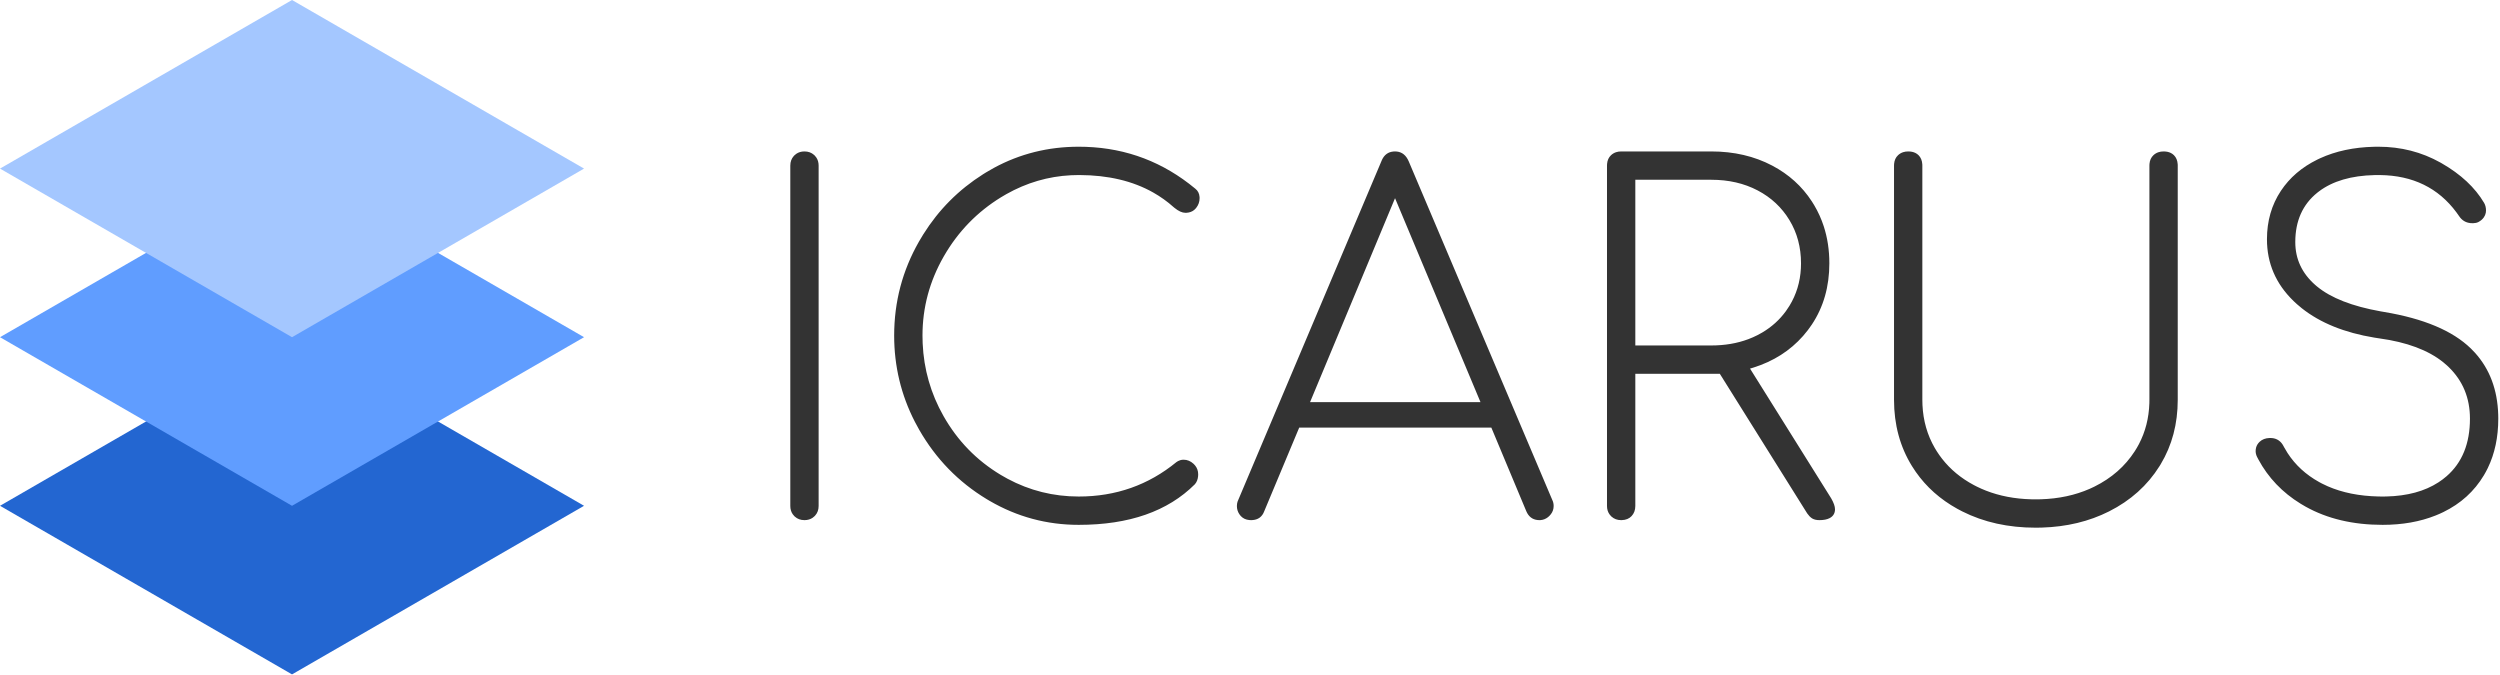
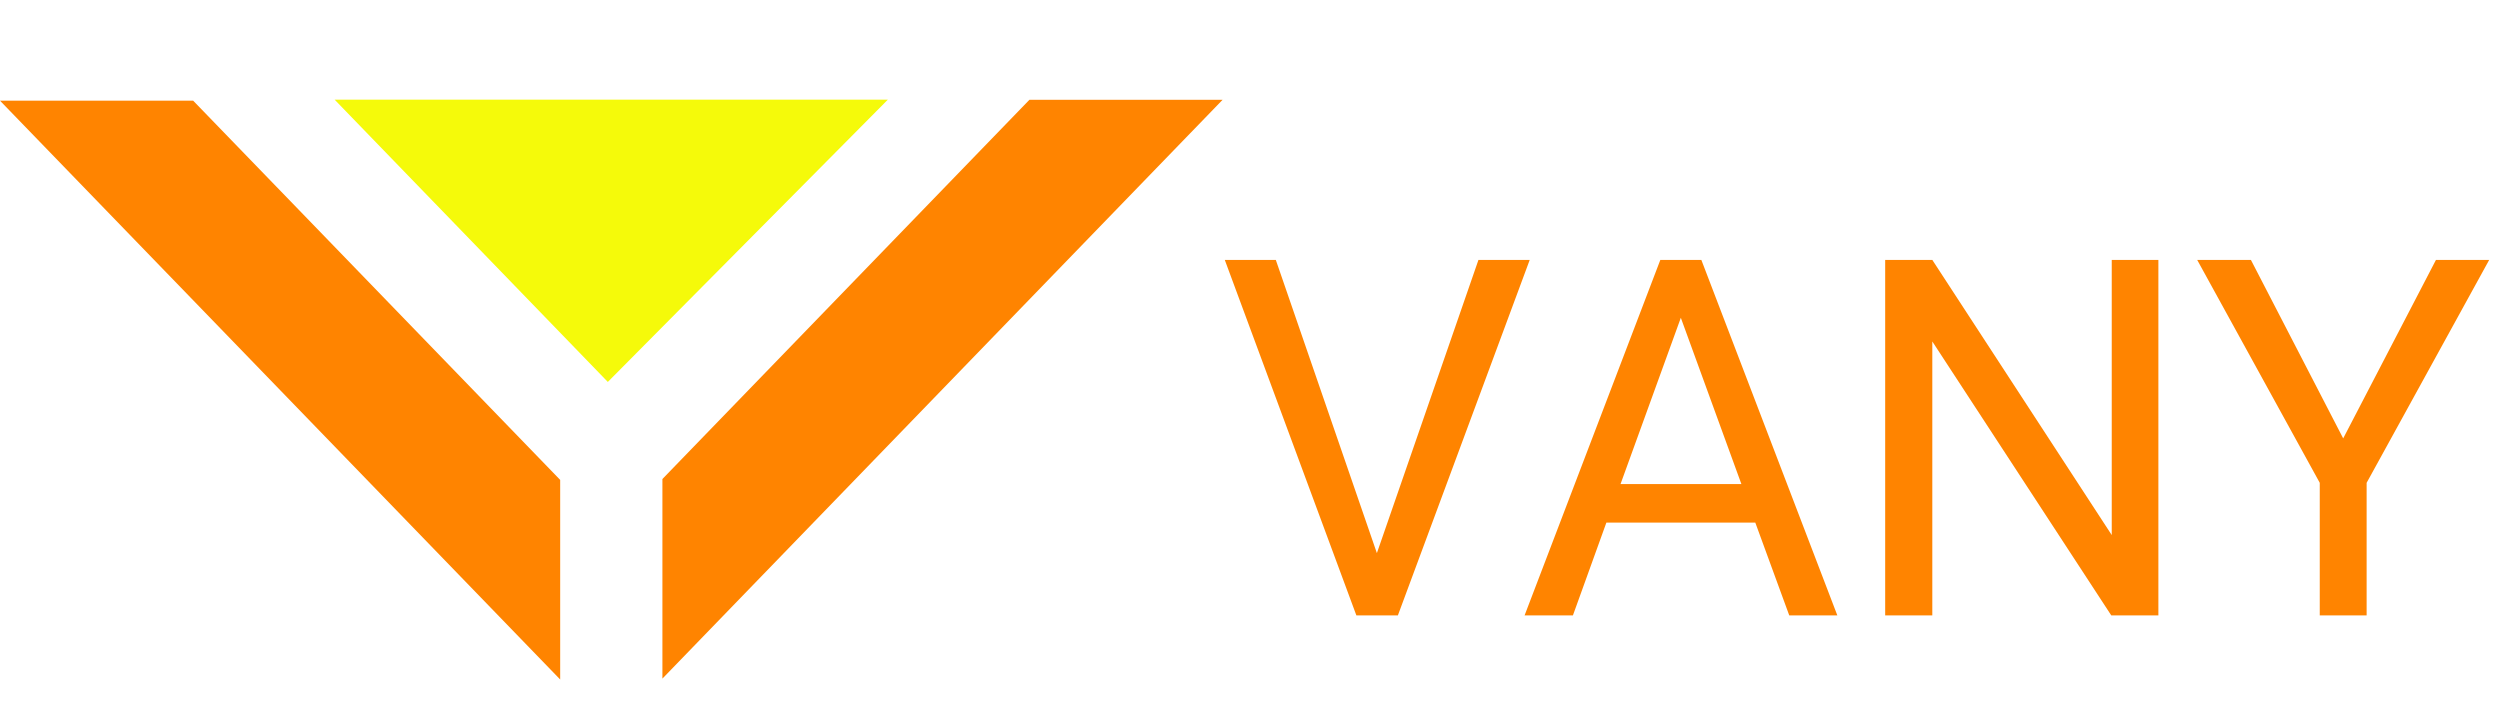
- <svg xmlns="http://www.w3.org/2000/svg" version="1.1" width="949" height="256" viewbox="0 0 949 256">
-   <path fill="#2366d1" d="M110.851 128L221.703 192L110.851 256L0 192Z" />
-   <path fill="#609dff" d="M110.851 64L221.703 128L110.851 192L0 128Z" />
-   <path fill="#a4c7ff" d="M110.851 0L221.703 64L110.851 128L0 64Z" />
-   <g transform="translate(300, 55.695), scale(0.7)" fill="#333">
-     <path d="M 613.888 10.24 L 613.888 137.216 A 60.705 60.705 0 0 0 613.954 140.055 Q 614.553 152.847 620.602 163.316 A 50.135 50.135 0 0 0 621.696 165.12 A 51.598 51.598 0 0 0 624.562 169.185 Q 631.357 177.897 641.762 183.449 A 63.11 63.11 0 0 0 643.456 184.32 A 61.649 61.649 0 0 0 648.369 186.492 Q 659.467 190.833 672.846 191.198 A 90.809 90.809 0 0 0 675.328 191.232 A 90.563 90.563 0 0 0 678.104 191.19 Q 692.78 190.74 704.7 185.489 A 61.259 61.259 0 0 0 707.2 184.32 Q 721.152 177.408 729.088 165.12 A 49.502 49.502 0 0 0 731.322 161.299 Q 736.63 151.203 736.997 139.036 A 60.335 60.335 0 0 0 737.024 137.216 L 737.024 10.24 A 10.857 10.857 0 0 1 737.062 9.315 Q 737.313 6.384 739.2 4.608 A 7.256 7.256 0 0 1 741.925 2.981 Q 743.196 2.56 744.704 2.56 Q 746.956 2.56 748.602 3.369 A 6.472 6.472 0 0 1 750.336 4.608 Q 752.167 6.439 752.361 9.499 A 11.729 11.729 0 0 1 752.384 10.24 L 752.384 137.216 Q 752.384 156.807 743.135 172.194 A 64.077 64.077 0 0 1 742.528 173.184 Q 732.672 188.928 715.136 197.76 Q 698.912 205.931 678.635 206.543 A 109.71 109.71 0 0 1 675.328 206.592 Q 653.056 206.592 635.52 197.76 A 77.835 77.835 0 0 1 632.828 196.338 Q 618.963 188.661 610.337 176.346 A 65.778 65.778 0 0 1 608.256 173.184 Q 598.528 157.44 598.528 137.216 L 598.528 10.24 A 10.857 10.857 0 0 1 598.566 9.315 Q 598.817 6.384 600.704 4.608 A 7.256 7.256 0 0 1 603.429 2.981 Q 604.7 2.56 606.208 2.56 Q 608.46 2.56 610.106 3.369 A 6.472 6.472 0 0 1 611.84 4.608 Q 613.671 6.439 613.865 9.499 A 11.729 11.729 0 0 1 613.888 10.24 Z M 895.488 8.96 A 69.507 69.507 0 0 0 894.88 8.615 Q 879.509 0 861.184 0 A 100.005 100.005 0 0 0 858.79 0.028 Q 842.342 0.422 829.568 6.272 A 61.75 61.75 0 0 0 828.078 6.979 Q 815.456 13.172 808.32 23.936 Q 800.768 35.328 800.768 50.176 Q 800.768 69.697 815.175 83.659 A 59.222 59.222 0 0 0 817.024 85.376 A 60.63 60.63 0 0 0 819.68 87.606 Q 834.727 99.526 859.059 103.529 A 133.91 133.91 0 0 0 861.696 103.936 Q 884.116 107.004 896.419 116.925 A 41.61 41.61 0 0 1 898.432 118.656 A 43.592 43.592 0 0 1 899.28 119.455 Q 910.848 130.653 910.848 147.456 Q 910.848 167.68 898.176 178.688 A 39.281 39.281 0 0 1 893.72 182.034 Q 882.522 189.266 865.531 189.672 A 85.481 85.481 0 0 1 863.488 189.696 A 102.18 102.18 0 0 1 861.3 189.673 Q 845.567 189.336 833.654 184.112 A 55.097 55.097 0 0 1 830.592 182.656 A 56.619 56.619 0 0 1 829.066 181.842 Q 818.274 175.871 811.94 166.114 A 47.528 47.528 0 0 1 809.984 162.816 A 12.115 12.115 0 0 0 809.808 162.46 Q 807.734 158.428 803.571 158.002 A 9.942 9.942 0 0 0 802.56 157.952 A 12.194 12.194 0 0 0 802.217 157.957 Q 798.871 158.051 796.8 160 A 7.449 7.449 0 0 0 796.119 160.731 Q 794.934 162.191 794.688 164.094 A 8.003 8.003 0 0 0 794.624 165.12 A 6.218 6.218 0 0 0 794.708 166.137 Q 794.803 166.708 795.004 167.28 A 7.895 7.895 0 0 0 795.392 168.192 A 65.044 65.044 0 0 0 796.099 169.546 Q 804.091 184.419 819.055 193.615 A 74.4 74.4 0 0 0 821.76 195.2 Q 839.424 205.056 863.488 205.056 Q 879.548 205.056 892.299 199.951 A 62.036 62.036 0 0 0 896.384 198.144 Q 910.592 191.232 918.4 178.176 A 51.186 51.186 0 0 0 920.533 174.225 Q 926.208 162.515 926.208 147.456 A 72.811 72.811 0 0 0 926.178 145.354 Q 925.592 125.061 913.589 111.755 A 49.8 49.8 0 0 0 911.36 109.44 Q 896.512 94.976 864.256 89.6 A 157.882 157.882 0 0 1 862.446 89.288 Q 839.242 85.142 827.904 75.776 A 41.218 41.218 0 0 1 826.977 74.987 Q 816.128 65.472 816.128 51.712 A 49.293 49.293 0 0 1 816.128 51.578 Q 816.175 34.522 828.032 24.96 A 35.234 35.234 0 0 1 828.891 24.289 Q 840.118 15.794 859.213 15.381 A 91.194 91.194 0 0 1 861.184 15.36 A 73.044 73.044 0 0 1 862.037 15.365 Q 888.747 15.677 903.514 35.593 A 59.37 59.37 0 0 1 904.96 37.632 Q 907.22 41.022 911.076 41.419 A 10.261 10.261 0 0 0 912.128 41.472 A 14.543 14.543 0 0 0 912.743 41.459 Q 914.336 41.392 915.2 40.96 A 10.655 10.655 0 0 0 915.336 40.891 Q 916.348 40.366 917.135 39.681 A 7.607 7.607 0 0 0 918.4 38.272 Q 919.197 37.122 919.442 35.787 A 6.761 6.761 0 0 0 919.552 34.56 Q 919.552 32.256 918.528 30.464 Q 911.104 17.92 895.488 8.96 Z M 160.311 0.068 A 110.648 110.648 0 0 0 156.416 0 Q 131.565 0 110.402 11.483 A 99.343 99.343 0 0 0 106.112 13.952 A 109.009 109.009 0 0 0 104.543 14.926 Q 84.677 27.489 72.14 47.479 A 111.393 111.393 0 0 0 69.76 51.456 Q 56.32 75.008 56.32 102.4 Q 56.32 127.331 67.56 149.187 A 107.592 107.592 0 0 0 69.888 153.472 Q 83.456 177.152 106.496 191.104 A 103.444 103.444 0 0 0 108.082 192.045 Q 130.459 205.056 156.416 205.056 Q 197.376 205.056 219.392 183.04 Q 220.918 181.296 221.145 178.624 A 11.364 11.364 0 0 0 221.184 177.664 Q 221.184 174.906 219.514 172.852 A 8.614 8.614 0 0 0 218.752 172.032 A 10.501 10.501 0 0 0 218.638 171.925 Q 216.248 169.728 213.248 169.728 A 6.244 6.244 0 0 0 211.549 169.961 Q 210.906 170.141 210.291 170.463 A 7.508 7.508 0 0 0 209.408 171.008 Q 186.624 189.696 156.416 189.696 Q 135.765 189.696 117.743 180.022 A 87.237 87.237 0 0 1 114.048 177.92 Q 94.464 166.144 83.072 146.048 Q 72.704 127.758 71.772 106.604 A 95.549 95.549 0 0 1 71.68 102.4 Q 71.68 79.616 83.2 59.52 A 97.348 97.348 0 0 1 83.35 59.26 Q 94.847 39.346 114.304 27.392 A 88.056 88.056 0 0 1 117.155 25.713 Q 133.663 16.406 152.218 15.466 A 82.911 82.911 0 0 1 156.416 15.36 A 117.212 117.212 0 0 1 156.817 15.361 Q 180.184 15.441 196.829 24.848 A 63.01 63.01 0 0 1 207.872 32.768 A 23.034 23.034 0 0 0 208.339 33.158 Q 211.641 35.84 214.272 35.84 A 9.974 9.974 0 0 0 214.911 35.82 Q 217.343 35.664 219.009 34.296 A 6.873 6.873 0 0 0 219.904 33.408 A 9.994 9.994 0 0 0 220.133 33.126 Q 221.952 30.799 221.952 27.904 A 8.988 8.988 0 0 0 221.929 27.259 Q 221.724 24.398 219.648 22.784 A 110.881 110.881 0 0 0 219.543 22.697 Q 193.686 1.244 160.311 0.068 Z M 551.168 198.4 L 504.064 123.136 L 499.456 123.136 L 458.24 123.136 L 458.24 194.816 Q 458.24 198.144 456.192 200.32 Q 454.232 202.403 450.865 202.492 A 11.487 11.487 0 0 1 450.56 202.496 Q 447.452 202.496 445.349 200.598 A 7.871 7.871 0 0 1 445.056 200.32 A 7.525 7.525 0 0 1 444.182 199.275 Q 442.889 197.403 442.88 194.85 A 10.179 10.179 0 0 1 442.88 194.816 L 442.88 10.24 A 10.857 10.857 0 0 1 442.918 9.315 Q 443.169 6.384 445.056 4.608 A 7.256 7.256 0 0 1 447.781 2.981 Q 449.052 2.56 450.56 2.56 L 499.456 2.56 Q 517.888 2.56 532.48 10.24 Q 545.954 17.332 553.971 29.662 A 58.968 58.968 0 0 1 555.264 31.744 A 56.737 56.737 0 0 1 560.414 43.13 Q 563.456 52.468 563.456 63.232 Q 563.456 82.2 553.946 96.465 A 56.692 56.692 0 0 1 551.808 99.456 A 58.849 58.849 0 0 1 549.212 102.618 Q 538.621 114.637 522.253 119.779 A 72.195 72.195 0 0 1 520.448 120.32 L 564.48 190.72 Q 566.528 194.304 566.528 196.608 A 6.599 6.599 0 0 1 566.478 197.436 Q 566.253 199.208 565.035 200.395 A 5.625 5.625 0 0 1 564.352 200.96 A 6.473 6.473 0 0 1 563.547 201.443 Q 561.472 202.496 558.08 202.496 Q 555.751 202.496 554.27 201.649 A 4.911 4.911 0 0 1 553.984 201.472 Q 552.654 200.585 551.515 198.93 A 14.447 14.447 0 0 1 551.168 198.4 Z M 399.104 197.632 L 380.16 152.32 L 275.968 152.32 L 257.024 197.632 Q 255.324 202.248 250.396 202.483 A 11.297 11.297 0 0 1 249.856 202.496 A 10.258 10.258 0 0 1 248.931 202.455 Q 246.143 202.203 244.4 200.383 A 6.997 6.997 0 0 1 244.224 200.192 A 8.678 8.678 0 0 1 243.477 199.224 Q 242.176 197.264 242.176 194.816 A 7.805 7.805 0 0 1 242.282 193.521 A 7.181 7.181 0 0 1 242.944 191.488 L 320.512 7.936 A 12.196 12.196 0 0 1 320.852 7.129 Q 322.805 2.936 327.14 2.591 A 10.038 10.038 0 0 1 327.936 2.56 A 9.004 9.004 0 0 1 328.947 2.615 Q 333.29 3.106 335.36 7.936 L 413.184 191.488 Q 413.952 193.024 413.952 194.816 A 7.64 7.64 0 0 1 413.846 196.101 Q 413.457 198.383 411.648 200.192 A 9.044 9.044 0 0 1 410.871 200.886 Q 409.083 202.303 406.879 202.473 A 7.908 7.908 0 0 1 406.272 202.496 A 9.93 9.93 0 0 1 405.339 202.453 Q 400.96 202.04 399.104 197.632 Z M 15.36 10.24 L 15.36 194.816 Q 15.36 197.924 13.462 200.027 A 7.871 7.871 0 0 1 13.184 200.32 A 7.525 7.525 0 0 1 12.139 201.194 Q 10.267 202.487 7.714 202.496 A 10.179 10.179 0 0 1 7.68 202.496 Q 4.572 202.496 2.469 200.598 A 7.871 7.871 0 0 1 2.176 200.32 A 7.525 7.525 0 0 1 1.302 199.275 Q 0.009 197.403 0 194.85 A 10.179 10.179 0 0 1 0 194.816 L 0 10.24 Q 0 7.132 1.898 5.029 A 7.871 7.871 0 0 1 2.176 4.736 A 7.525 7.525 0 0 1 3.221 3.862 Q 5.093 2.569 7.646 2.56 A 10.179 10.179 0 0 1 7.68 2.56 Q 10.788 2.56 12.891 4.458 A 7.871 7.871 0 0 1 13.184 4.736 A 7.525 7.525 0 0 1 14.058 5.781 Q 15.351 7.653 15.36 10.206 A 10.179 10.179 0 0 1 15.36 10.24 Z M 281.856 138.496 L 374.272 138.496 L 327.936 27.904 L 281.856 138.496 Z M 458.24 107.776 L 499.456 107.776 Q 510.418 107.776 519.519 104.362 A 48.175 48.175 0 0 0 524.544 102.144 A 47.471 47.471 0 0 0 527.059 100.761 Q 534.75 96.219 539.878 89.183 A 43.678 43.678 0 0 0 541.824 86.272 Q 547.436 77.109 548.027 65.896 A 50.673 50.673 0 0 0 548.096 63.232 Q 548.096 50.176 541.824 39.808 Q 535.552 29.44 524.544 23.68 Q 513.536 17.92 499.456 17.92 L 458.24 17.92 L 458.24 107.776 Z" vector-effect="non-scaling-stroke" />
-   </g>
+ <svg xmlns="http://www.w3.org/2000/svg" width="195" height="56" viewBox="0 0 195 56" fill="none">
+   <path d="M51.668 37.363L80.295 7.784L95.362 7.784L51.668 52.931V37.363Z" fill="#FF8400" />
+   <path d="M15.067 7.853L43.694 37.432L43.694 53L-1.78087e-06 7.853L15.067 7.853Z" fill="#FF8400" />
+   <path d="M47.41 29.791L26.102 7.774H69.251L47.41 29.791Z" fill="#F5FA0A" />
+   <path d="M107.397 43.144L115.319 20.273H119.318L109.035 48H105.797L95.533 20.273H99.513L107.397 43.144ZM136.914 40.764H125.297L122.688 48H118.918L129.506 20.273H132.705L143.312 48H139.561L136.914 40.764ZM126.402 37.755H135.828L131.105 24.787L126.402 37.755ZM168.354 48H164.678L150.72 26.634V48H147.044V20.273H150.72L164.716 41.735V20.273H168.354V48ZM182.769 34.194L190.005 20.273H194.157L184.597 37.66V48H180.941V37.66L171.381 20.273H175.571L182.769 34.194Z" fill="#FF8400" />
</svg>
